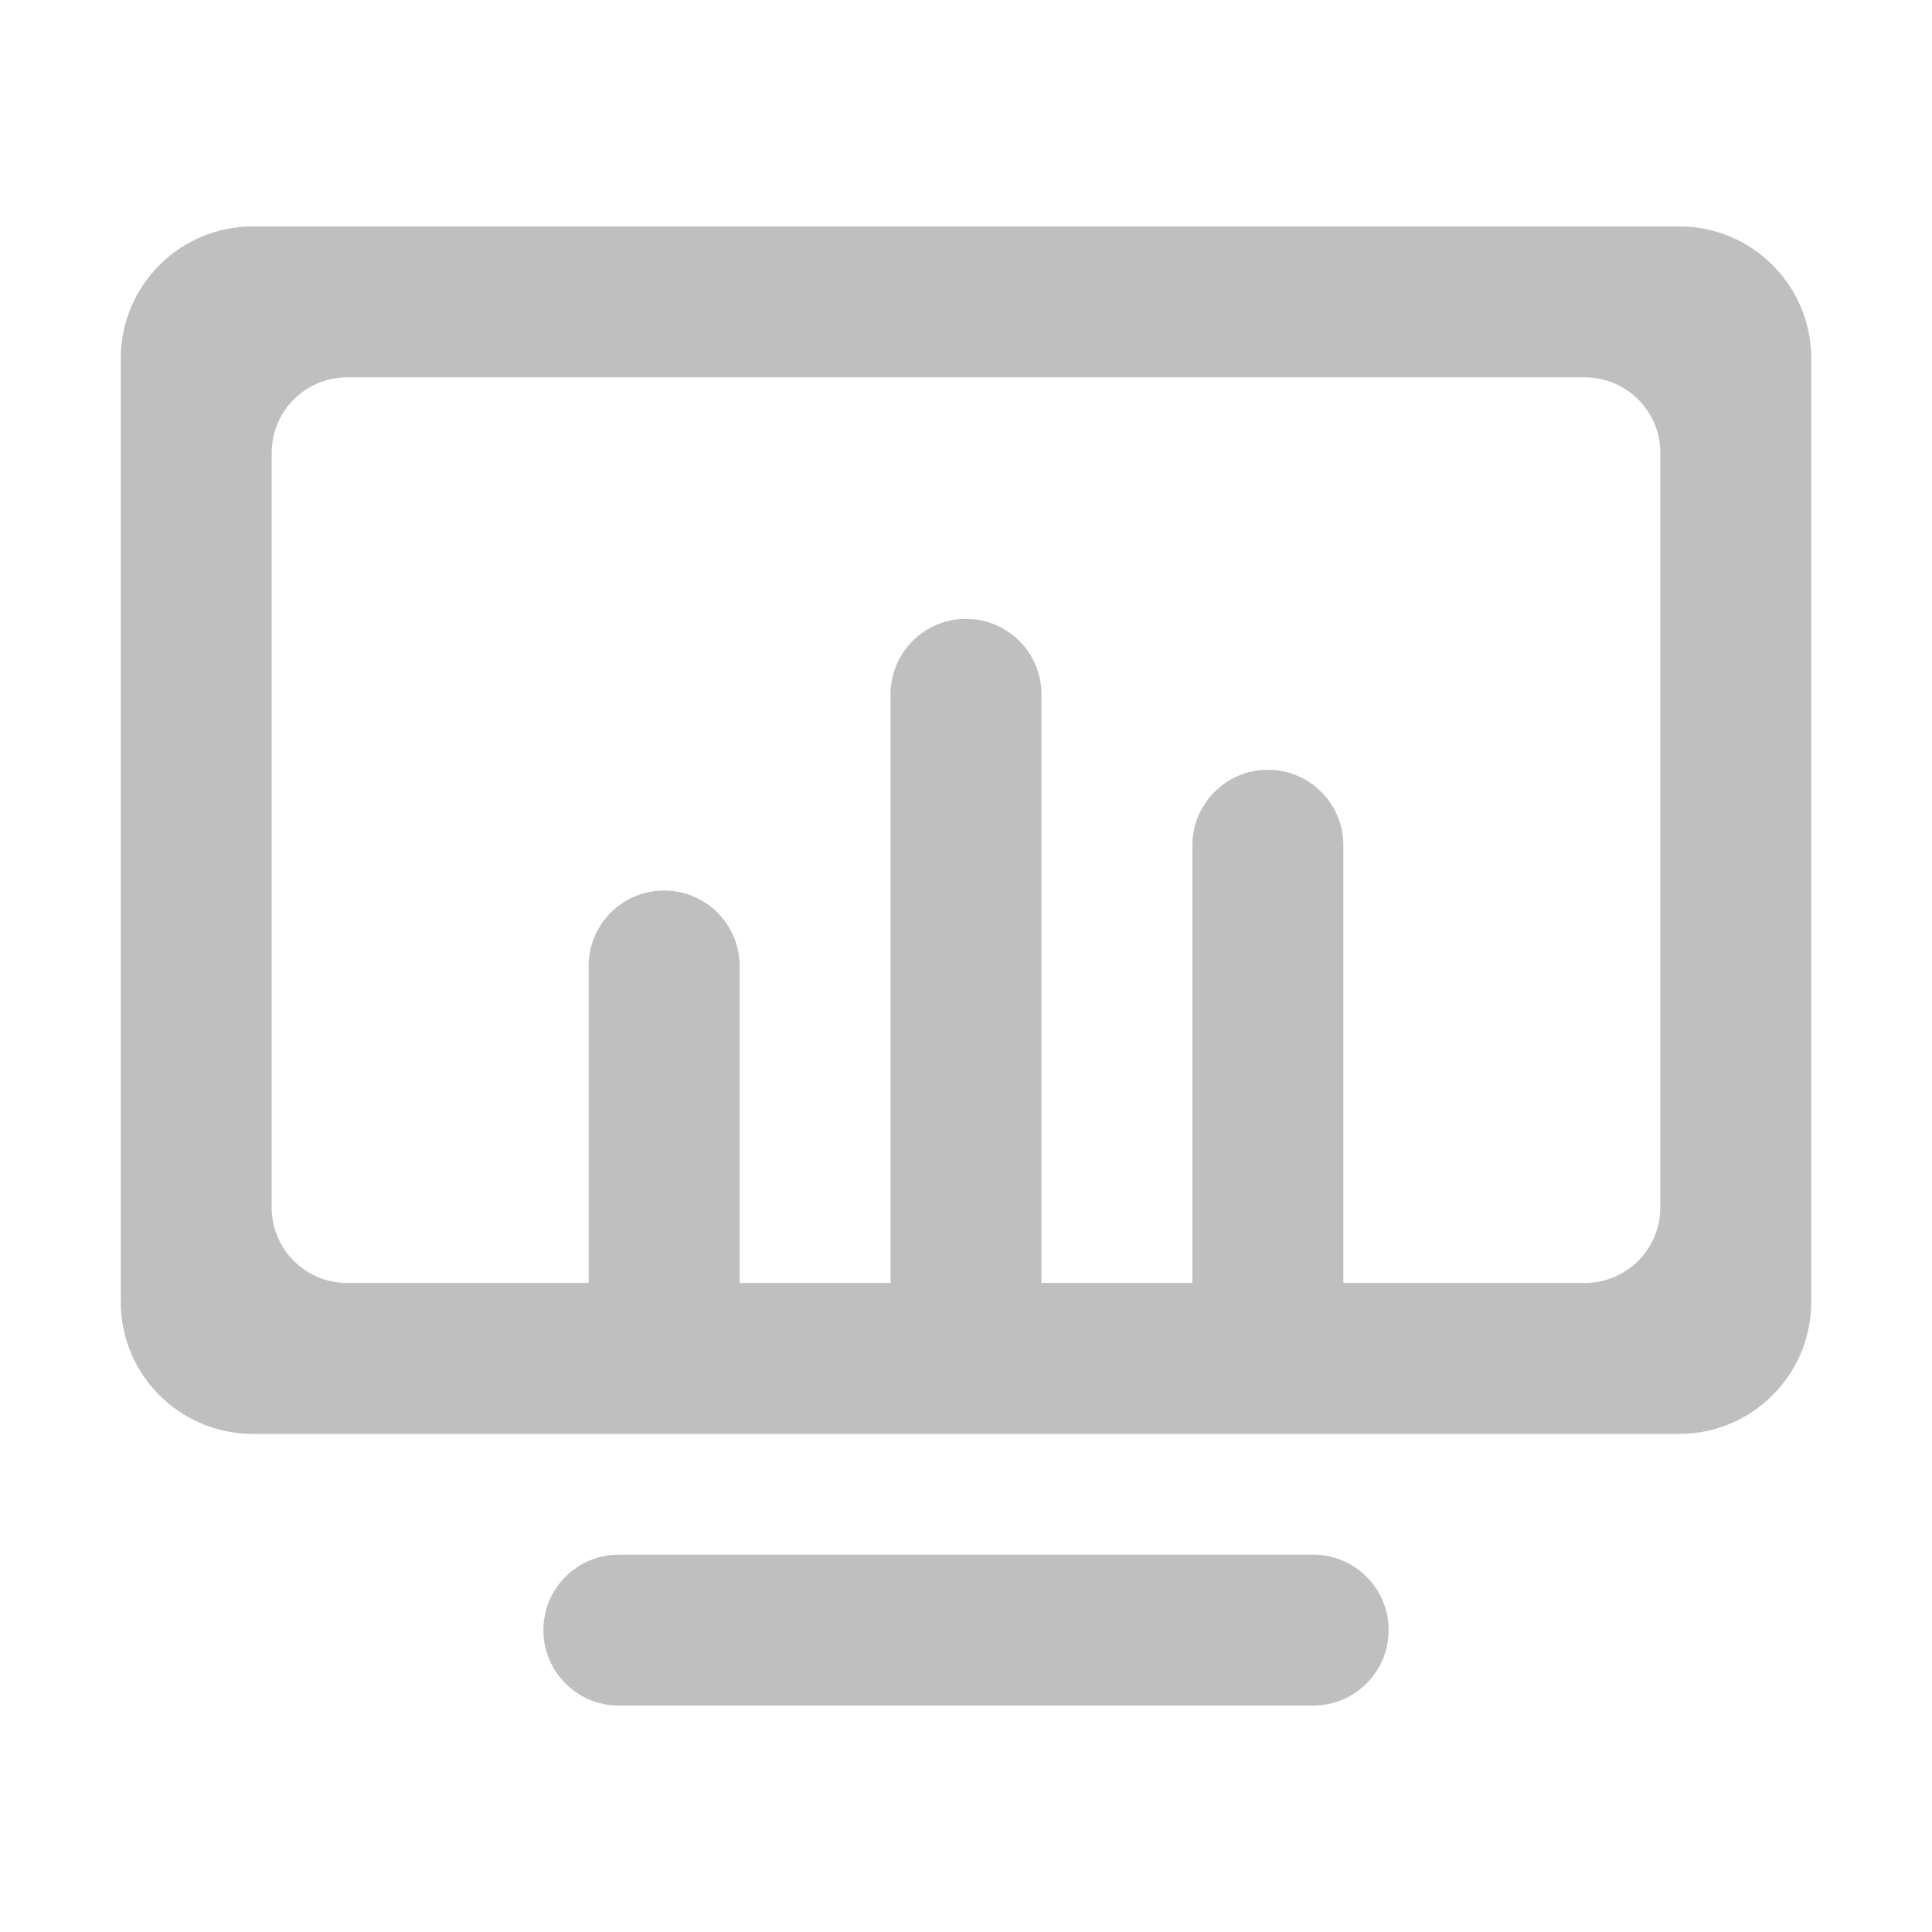
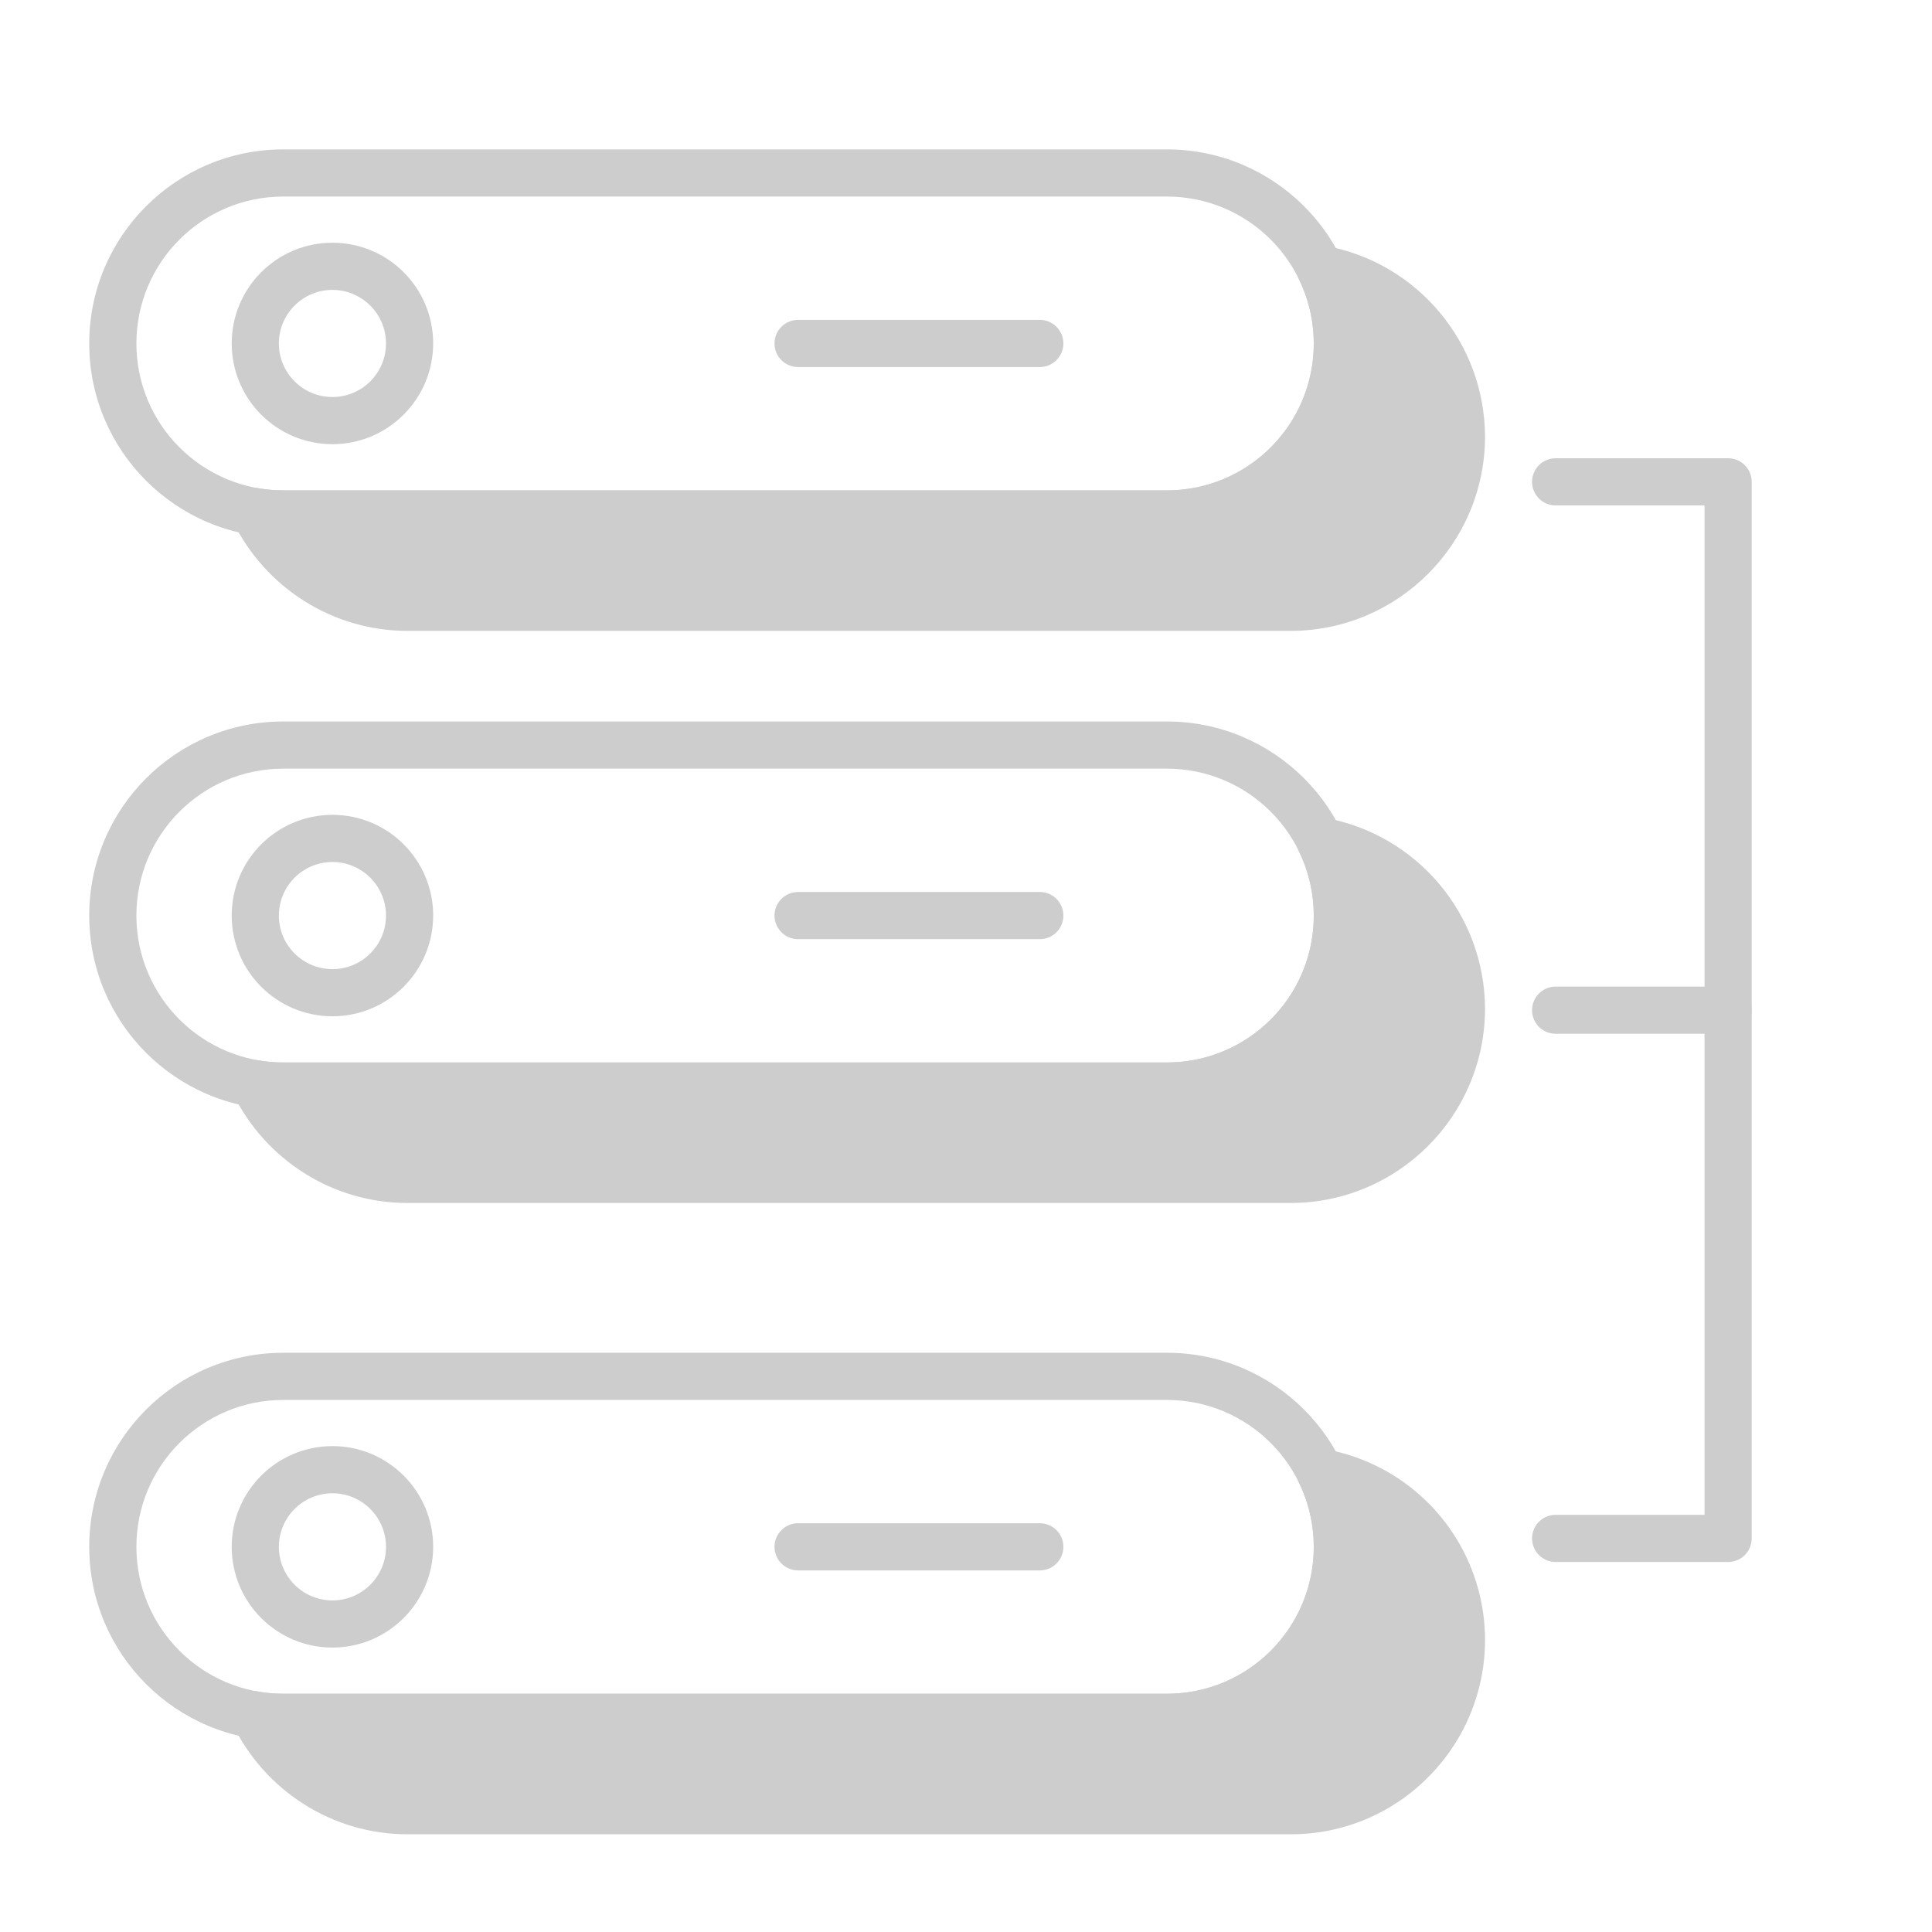
- <svg xmlns="http://www.w3.org/2000/svg" t="1547360688278" class="icon" style="" viewBox="0 0 1024 1024" version="1.1" p-id="6717" width="200" height="200">
+ <svg xmlns="http://www.w3.org/2000/svg" t="1574576420335" class="icon" viewBox="0 0 1024 1024" version="1.1" p-id="9530" width="200" height="200">
  <defs>
    <style type="text/css" />
  </defs>
-   <path d="M890 120H134a70 70 0 0 0-70 70v500a70 70 0 0 0 70 70h756a70 70 0 0 0 70-70V190a70 70 0 0 0-70-70z m-10 520a40 40 0 0 1-40 40H712V448a40 40 0 0 0-80 0v232h-80V368a40 40 0 0 0-80 0v312h-80V512a40 40 0 0 0-80 0v168H184a40 40 0 0 1-40-40V240a40 40 0 0 1 40-40h656a40 40 0 0 1 40 40zM696 824H328a40 40 0 0 0 0 80h368a40 40 0 0 0 0-80z" fill="#bfbfbf" p-id="6718" />
+   <path d="M915.94 827.89h-91.42a12.5 12.5 0 0 1 0-25h78.92v-535h-78.92a12.5 12.5 0 1 1 0-25h91.42a12.5 12.5 0 0 1 12.5 12.5v560a12.5 12.5 0 0 1-12.5 12.5z" fill="#cdcdcd" p-id="9531" />
+   <path d="M915.94 547.91h-91.42a12.5 12.5 0 0 1 0-25h91.42a12.5 12.5 0 0 1 0 25z" fill="#cdcdcd" p-id="9532" />
+   <path d="M774.6 231.51a90.63 90.63 0 0 1-90.37 90.37H215.94a90.62 90.62 0 0 1-81.18-50.81 88.92 88.92 0 0 0 15.4 1.33h468.29a90.26 90.26 0 0 0 81.18-129.92c42.44 7.35 74.97 44.57 74.97 89.03z" fill="#cdcdcd" p-id="9533" />
+   <path d="M684.23 334.38H215.94a102.23 102.23 0 0 1-55.12-16.11 103.66 103.66 0 0 1-37.28-41.69 12.5 12.5 0 0 1 13.38-17.82 76.71 76.71 0 0 0 13.24 1.14h468.29a77.76 77.76 0 0 0 70-111.91 12.5 12.5 0 0 1 13.35-17.83 103.18 103.18 0 0 1 85.3 101.35 103.13 103.13 0 0 1-102.87 102.87zM159.46 284.9a78.31 78.31 0 0 0 56.48 24.48h468.29a77.75 77.75 0 0 0 59.28-128.2 78.73 78.73 0 0 0-24.14-19.08 103.06 103.06 0 0 1-100.92 122.8z" fill="#cdcdcd" p-id="9534" />
+   <path d="M618.45 284.91H150.16a102.86 102.86 0 1 1 0-205.73h468.29a102.86 102.86 0 0 1 0 205.73zM150.16 104.18a77.86 77.86 0 1 0 0 155.73h468.29a77.86 77.86 0 0 0 0-155.73z" fill="#cdcdcd" p-id="9535" />
+   <path d="M176.2 235.43A53.39 53.39 0 1 1 229.59 182a53.45 53.45 0 0 1-53.39 53.43z m0-81.78A28.39 28.39 0 1 0 204.59 182a28.43 28.43 0 0 0-28.39-28.35zM551.12 194.54H423a12.5 12.5 0 0 1 0-25h128.12a12.5 12.5 0 0 1 0 25z" fill="#cdcdcd" p-id="9536" />
+   <path d="M774.6 534.74a90.63 90.63 0 0 1-90.37 90.37H215.94a90.62 90.62 0 0 1-81.18-50.81 88.92 88.92 0 0 0 15.4 1.33h468.29a90.26 90.26 0 0 0 81.18-129.92c42.44 7.35 74.97 44.57 74.97 89.03z" fill="#cdcdcd" p-id="9537" />
+   <path d="M684.23 637.61H215.94a102.23 102.23 0 0 1-55.12-16.11 103.66 103.66 0 0 1-37.28-41.69A12.5 12.5 0 0 1 136.92 562a76.71 76.71 0 0 0 13.24 1.14h468.29a77.76 77.76 0 0 0 70-111.91 12.5 12.5 0 0 1 13.35-17.83 103.18 103.18 0 0 1 85.3 101.34 103.13 103.13 0 0 1-102.87 102.87z m-524.77-49.48a78.31 78.31 0 0 0 56.48 24.48h468.29a77.75 77.75 0 0 0 59.28-128.2 78.73 78.73 0 0 0-24.14-19.08 103.06 103.06 0 0 1-100.92 122.8z" fill="#cdcdcd" p-id="9538" />
+   <path d="M618.45 588.13H150.16a102.86 102.86 0 1 1 0-205.73h468.29a102.86 102.86 0 0 1 0 205.73zM150.16 407.4a77.86 77.86 0 1 0 0 155.73h468.29a77.86 77.86 0 0 0 0-155.73z" fill="#cdcdcd" p-id="9539" />
+   <path d="M176.2 538.66a53.39 53.39 0 1 1 53.39-53.39 53.45 53.45 0 0 1-53.39 53.39z m0-81.78a28.39 28.39 0 1 0 28.39 28.39 28.43 28.43 0 0 0-28.39-28.39zM551.12 497.77H423a12.5 12.5 0 0 1 0-25h128.12a12.5 12.5 0 0 1 0 25z" fill="#cdcdcd" p-id="9540" />
+   <path d="M774.6 869.33a90.63 90.63 0 0 1-90.37 90.37H215.94a90.62 90.62 0 0 1-81.18-50.81 88.92 88.92 0 0 0 15.4 1.33h468.29a90.26 90.26 0 0 0 81.18-129.92c42.44 7.35 74.97 44.57 74.97 89.03z" fill="#cdcdcd" p-id="9541" />
+   <path d="M684.23 972.2H215.94a102.23 102.23 0 0 1-55.12-16.11 103.66 103.66 0 0 1-37.28-41.69 12.5 12.5 0 0 1 13.38-17.82 76.71 76.71 0 0 0 13.24 1.14h468.29a77.76 77.76 0 0 0 70-111.91A12.5 12.5 0 0 1 701.76 768a102.73 102.73 0 0 1 55.14 174 102.16 102.16 0 0 1-72.67 30.2z m-524.77-49.48a78.31 78.31 0 0 0 56.48 24.48h468.29A77.75 77.75 0 0 0 743.51 819a78.71 78.71 0 0 0-24.14-19.08 103.06 103.06 0 0 1-100.92 122.8z" fill="#cdcdcd" p-id="9542" />
+   <path d="M618.45 922.72H150.16a102.86 102.86 0 1 1 0-205.73h468.29a102.86 102.86 0 0 1 0 205.73zM150.16 742a77.86 77.86 0 1 0 0 155.73h468.29a77.86 77.86 0 1 0 0-155.73z" fill="#cdcdcd" p-id="9543" />
+   <path d="M176.2 873.25a53.39 53.39 0 1 1 53.39-53.39 53.45 53.45 0 0 1-53.39 53.39z m0-81.78a28.39 28.39 0 1 0 28.39 28.39 28.42 28.42 0 0 0-28.39-28.4zM551.12 832.35H423a12.5 12.5 0 0 1 0-25h128.12a12.5 12.5 0 0 1 0 25z" fill="#cdcdcd" p-id="9544" />
</svg>
